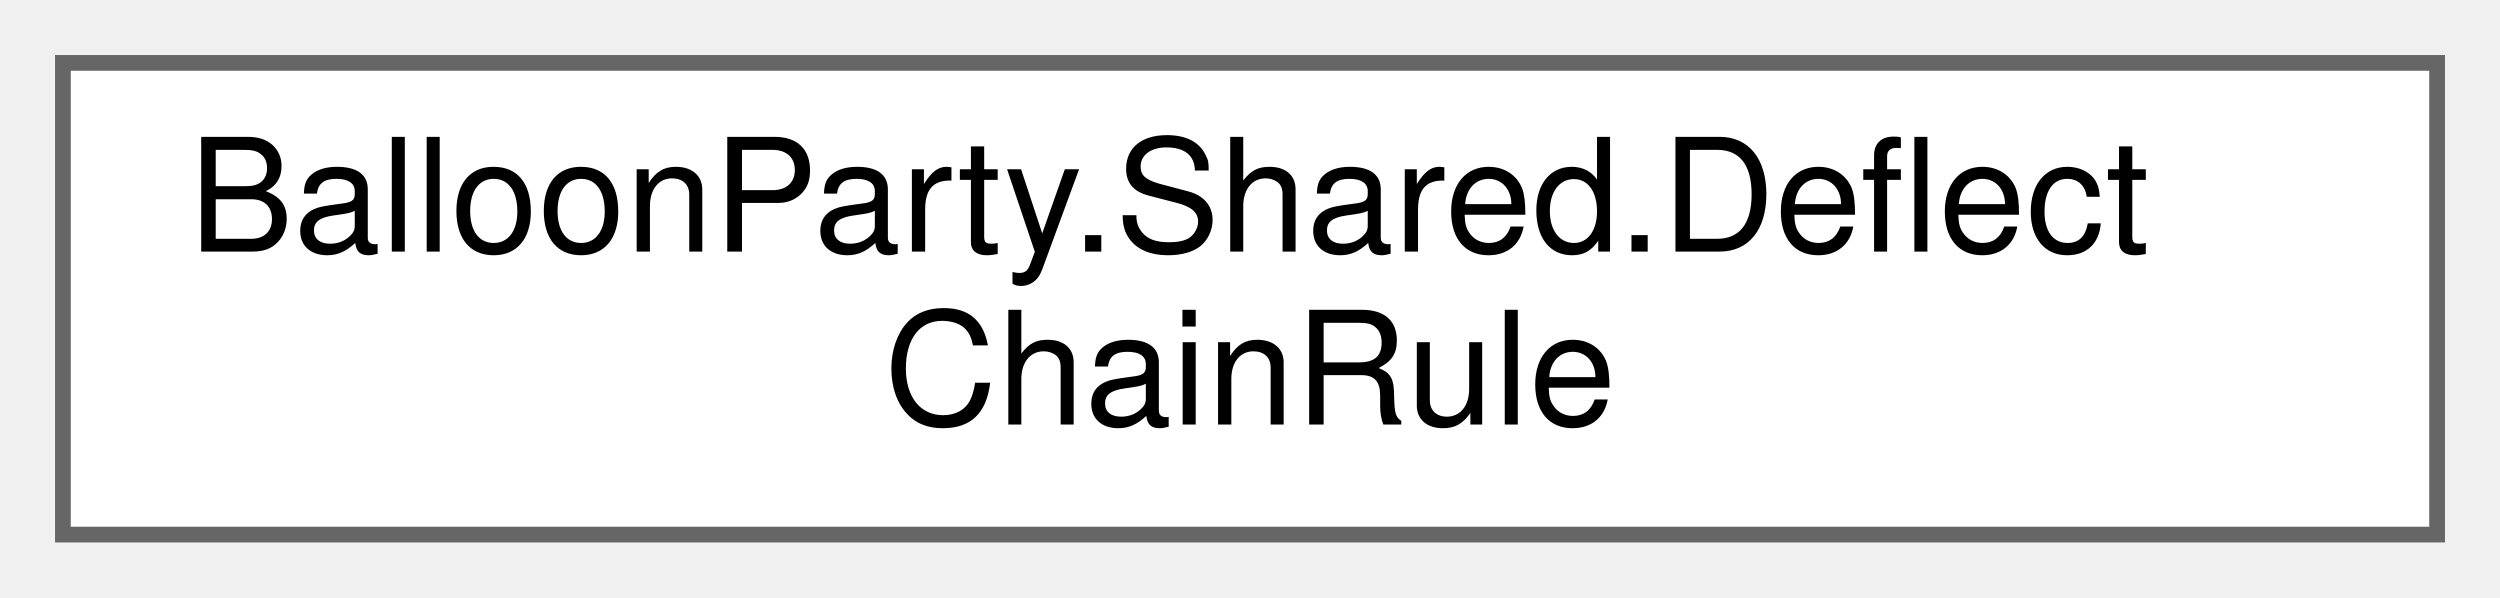
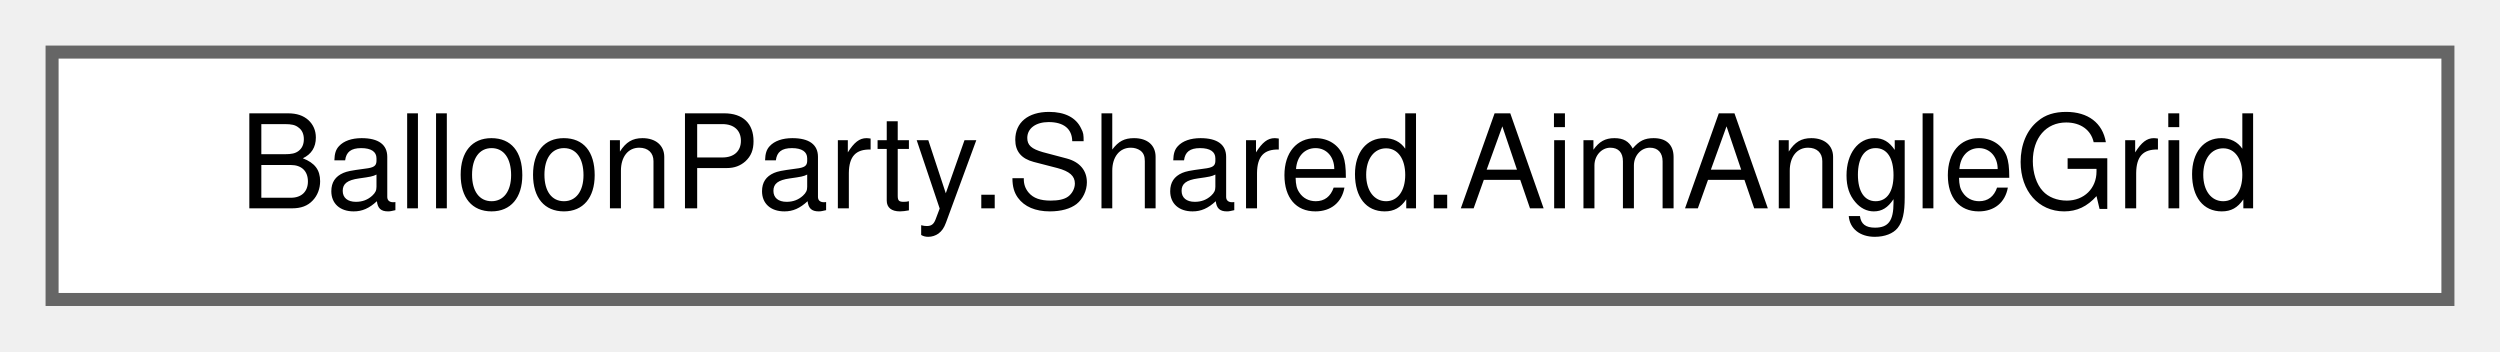
- <svg xmlns="http://www.w3.org/2000/svg" xmlns:xlink="http://www.w3.org/1999/xlink" width="159pt" height="38pt" viewBox="0.00 0.00 159.00 38.00">
-   <g id="graph0" class="graph" transform="scale(1 1) rotate(0) translate(4 34)">
+ <svg xmlns="http://www.w3.org/2000/svg" xmlns:xlink="http://www.w3.org/1999/xlink" width="192pt" height="27pt" viewBox="0.00 0.00 192.00 27.00">
+   <g id="graph0" class="graph" transform="scale(1 1) rotate(0) translate(4 23)">
    <g id="Node000000" class="node">
      <g id="a_Node000000">
-         <a xlink:href="classBalloonParty_1_1Shared_1_1DeflectChainRule.html" target="_top" xlink:title="When a run of deflects pays the ball a shield: a ball that banks off tough balloons again and again w...">
-           <polygon fill="white" stroke="#666666" points="151,-30 0,-30 0,0 151,0 151,-30" />
-           <text text-anchor="start" x="8" y="-18" font-family="Helvetica,sans-Serif" font-size="10.00">BalloonParty.Shared.Deflect</text>
-           <text text-anchor="middle" x="75.5" y="-7" font-family="Helvetica,sans-Serif" font-size="10.00">ChainRule</text>
+         <a xlink:href="classBalloonParty_1_1Shared_1_1AimAngleGrid.html" target="_top" xlink:title="The thrower's reachable-angle domain rule: the absolute step grid a quantized aim snaps to,...">
+           <polygon fill="white" stroke="#666666" points="184,-19 0,-19 0,0 184,0 184,-19" />
+           <text text-anchor="middle" x="92" y="-7" font-family="Helvetica,sans-Serif" font-size="10.00">BalloonParty.Shared.AimAngleGrid</text>
        </a>
      </g>
    </g>
  </g>
</svg>
